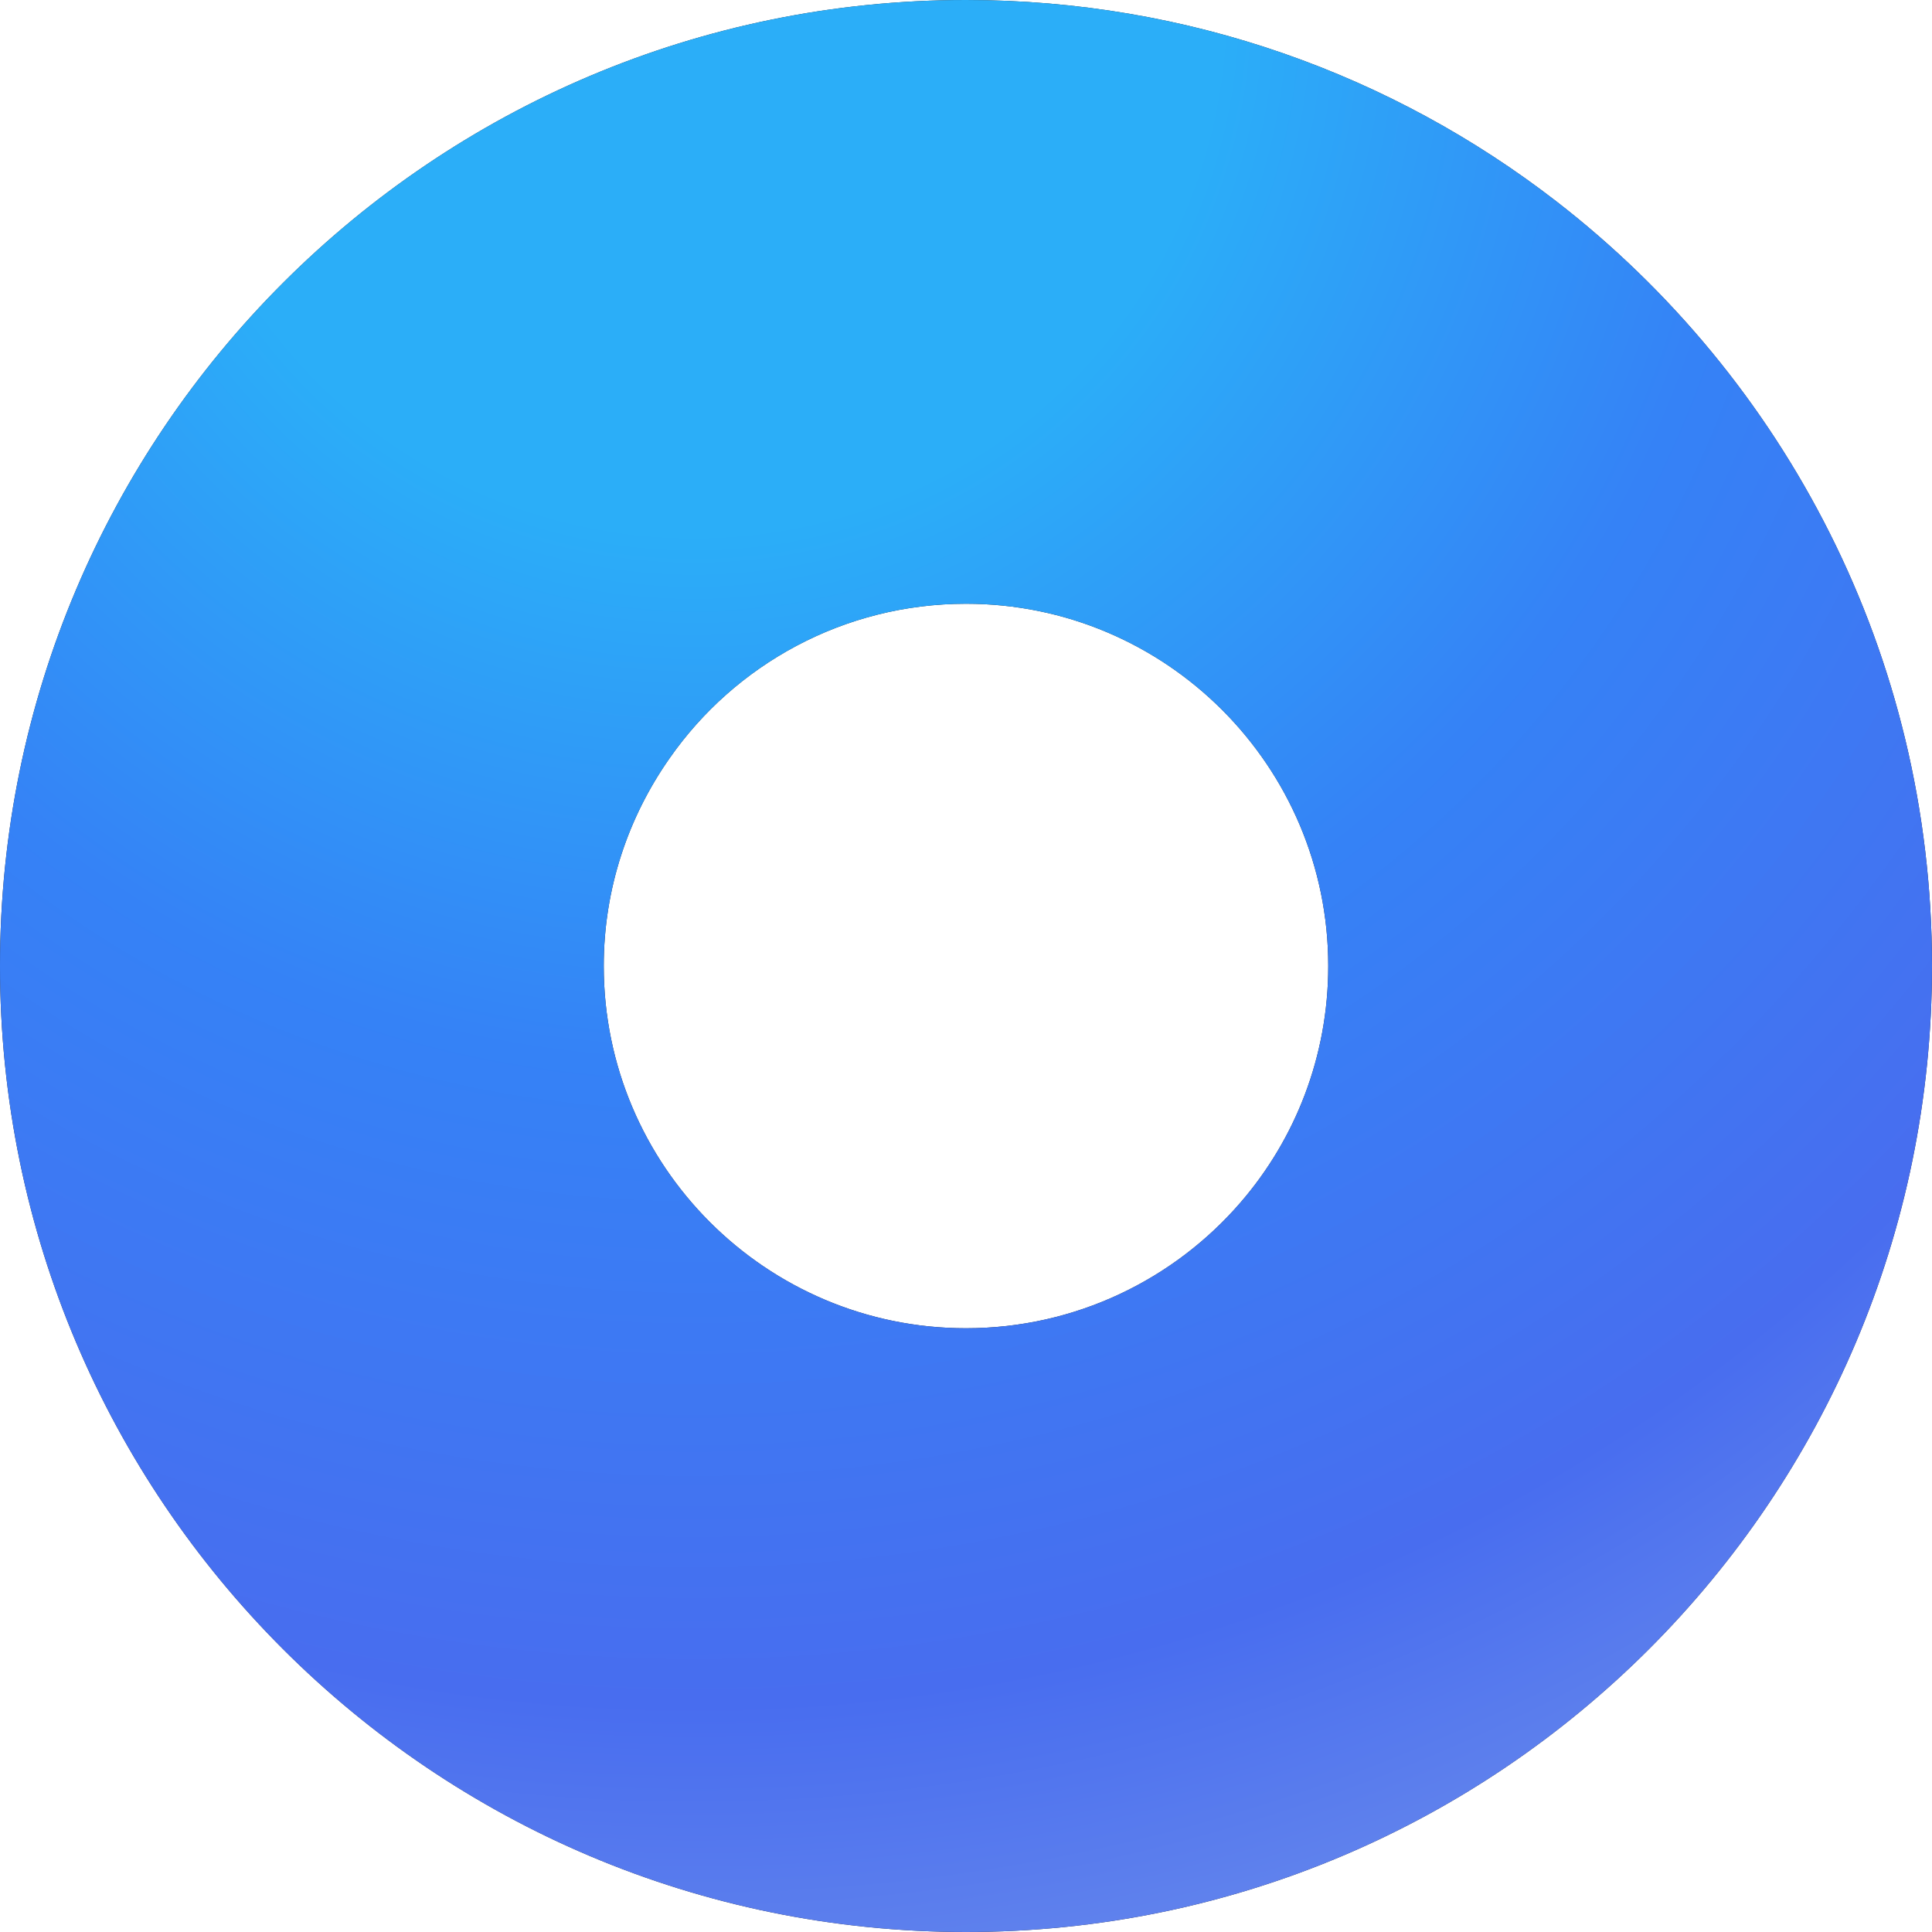
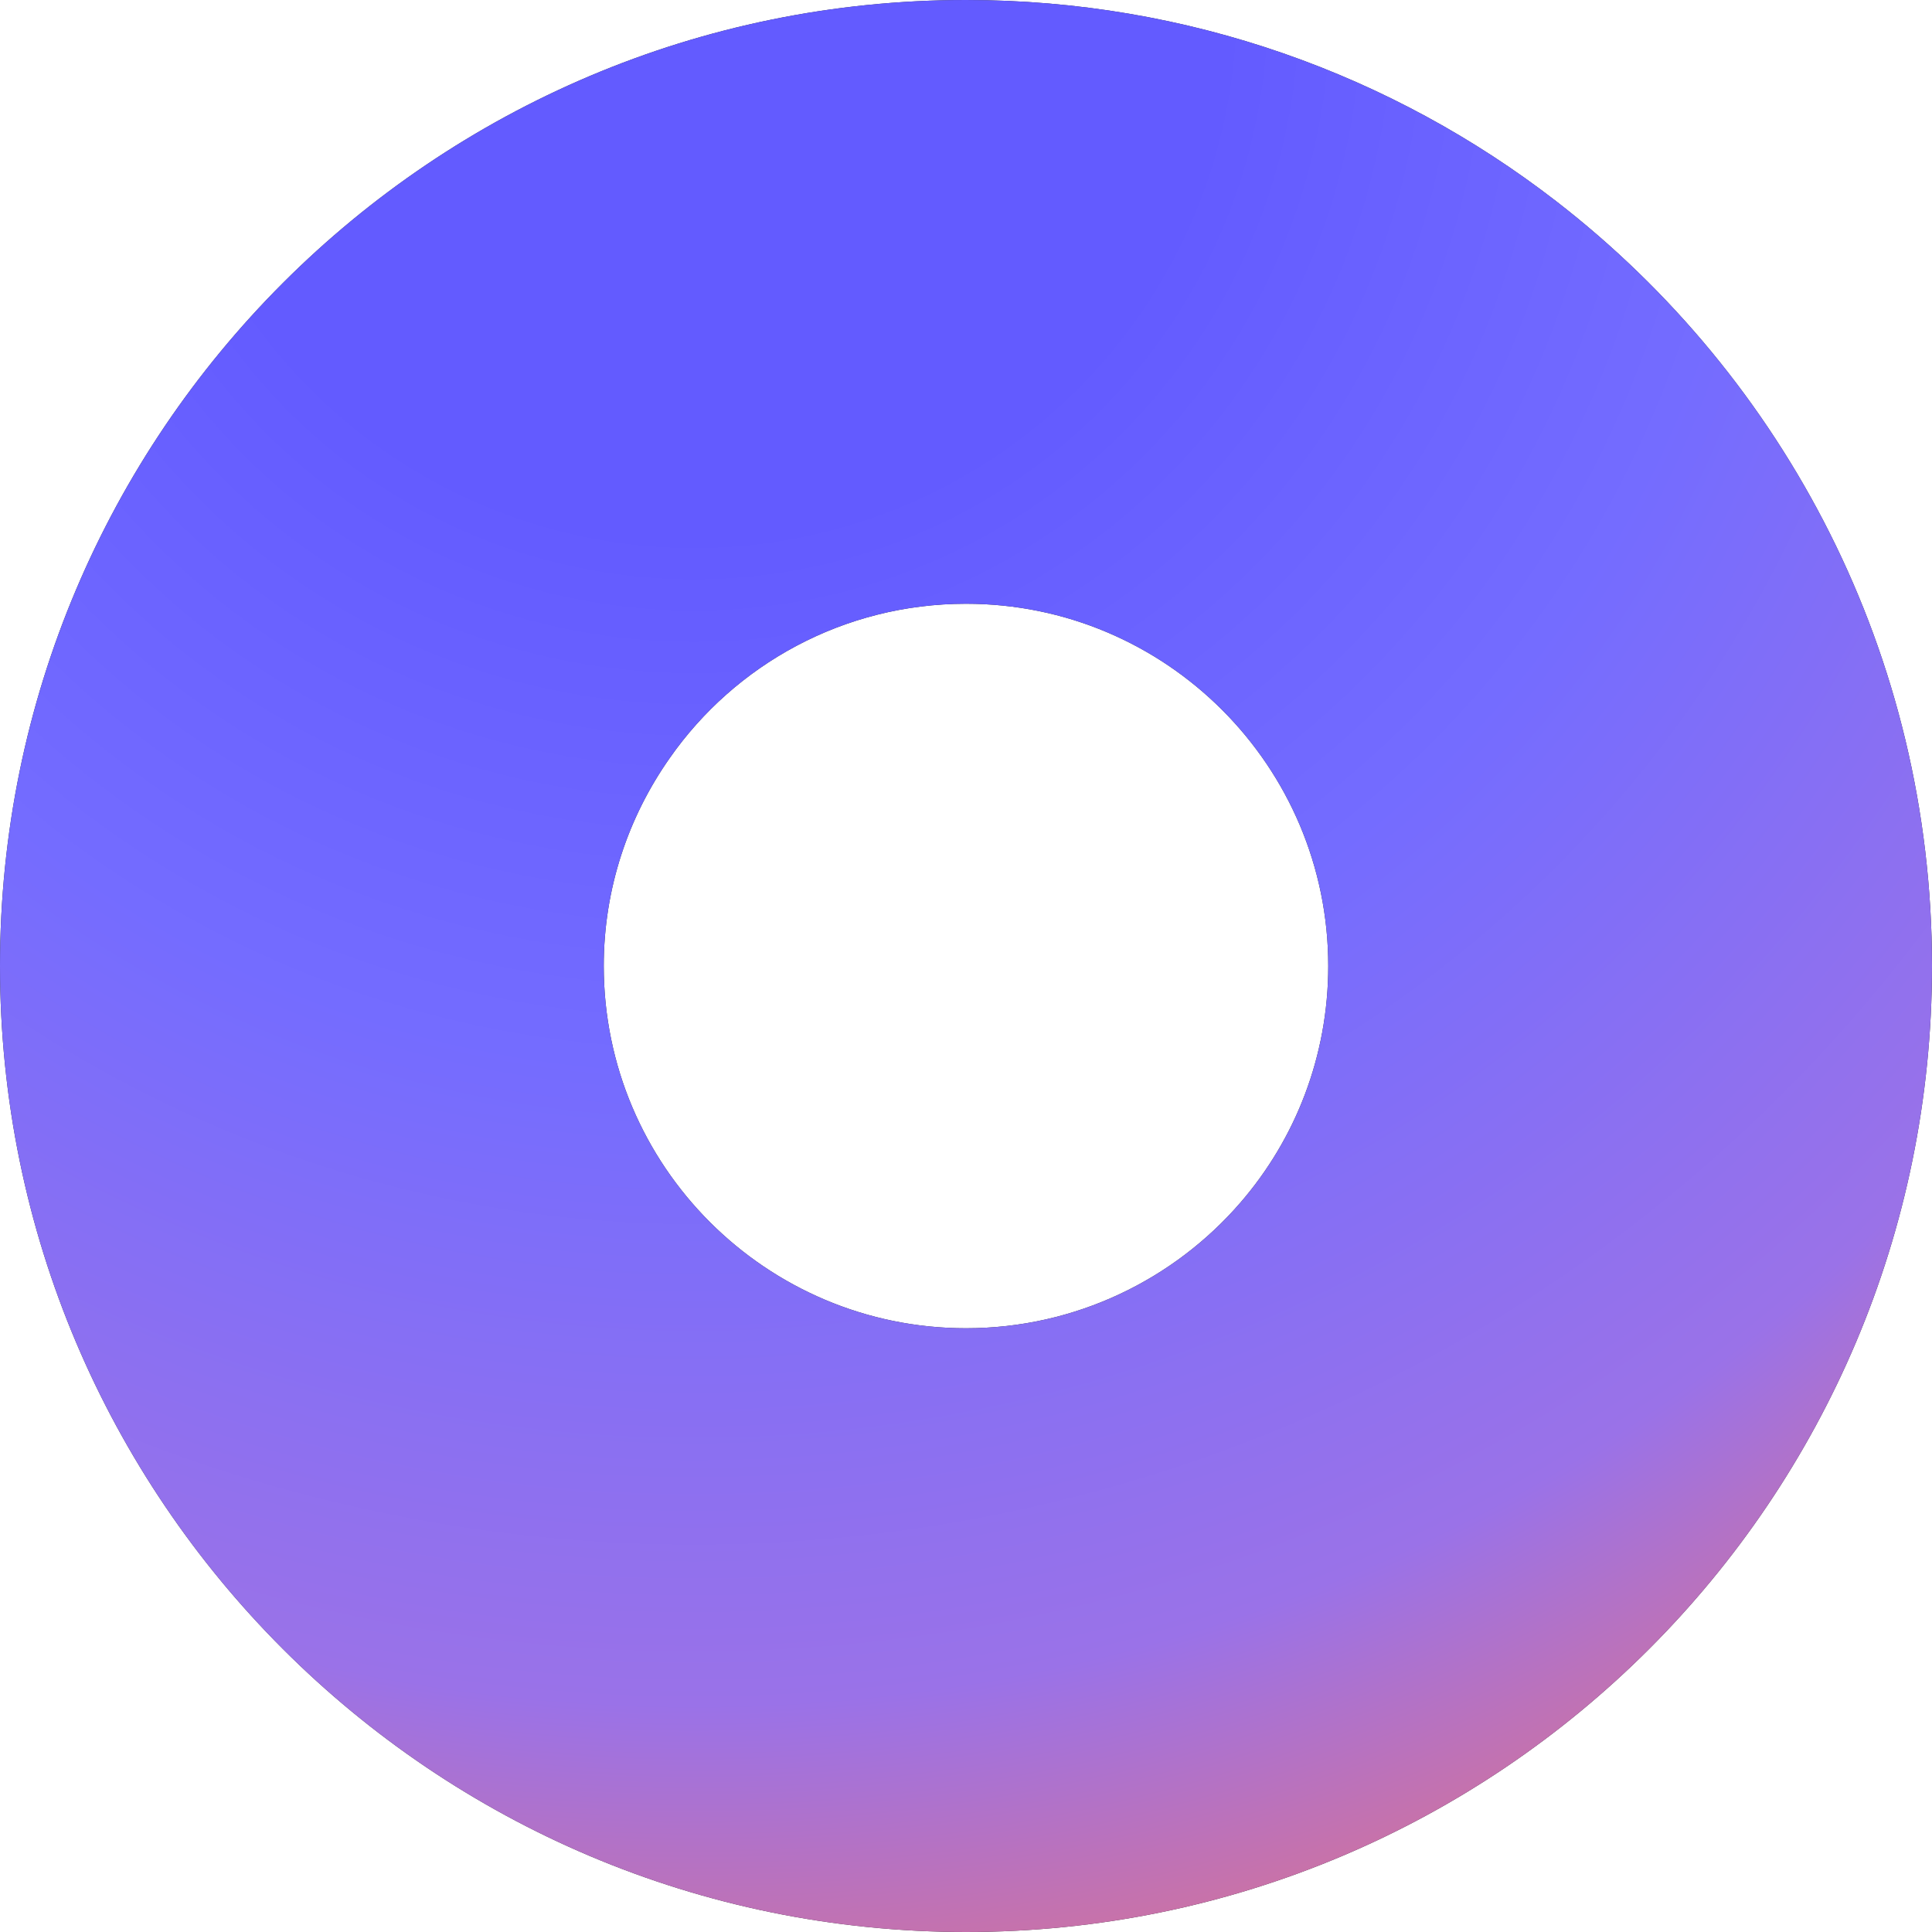
<svg xmlns="http://www.w3.org/2000/svg" width="16" height="16" viewBox="0 0 16 16" fill="none">
  <path fill-rule="evenodd" clip-rule="evenodd" d="M8 0C3.582 0 0 3.582 0 8C0 12.418 3.582 16 8 16C12.418 16 16 12.418 16 8C16 5.424 14.781 3.131 12.887 1.666C11.535 0.621 9.84 0 8 0ZM10.273 9.959C10.727 9.434 11 8.748 11 8C11 6.344 9.656 5 8 5C6.984 5 6.086 5.506 5.547 6.277C5.203 6.766 5 7.359 5 8C5 9.656 6.344 11 8 11C8.906 11 9.723 10.596 10.273 9.959Z" fill="#29292F" />
  <path fill-rule="evenodd" clip-rule="evenodd" d="M8 0C3.582 0 0 3.582 0 8C0 12.418 3.582 16 8 16C12.418 16 16 12.418 16 8C16 5.424 14.781 3.131 12.887 1.666C11.535 0.621 9.84 0 8 0ZM10.273 9.959C10.727 9.434 11 8.748 11 8C11 6.344 9.656 5 8 5C6.984 5 6.086 5.506 5.547 6.277C5.203 6.766 5 7.359 5 8C5 9.656 6.344 11 8 11C8.906 11 9.723 10.596 10.273 9.959Z" fill="url(#paint0_radial_1280_343)" />
  <defs>
    <radialGradient id="paint0_radial_1280_343" cx="0" cy="0" r="1" gradientUnits="userSpaceOnUse" gradientTransform="translate(5.67089) rotate(81.7628) scale(19.0409 18.924)">
-       <stop offset="0.231" stop-color="#2BAEF8" />
-       <stop offset="0.464" stop-color="#3582F6" />
-       <stop offset="0.745" stop-color="#486DEF" />
-       <stop offset="1" stop-color="#7B9AEA" />
+       <stop offset="0.231" stop-color="#635BFF" />
+       <stop offset="0.464" stop-color="#746CFF" />
+       <stop offset="0.745" stop-color="#9A72E8" />
+       <stop offset="1" stop-color="#FF725E" />
    </radialGradient>
  </defs>
</svg>
